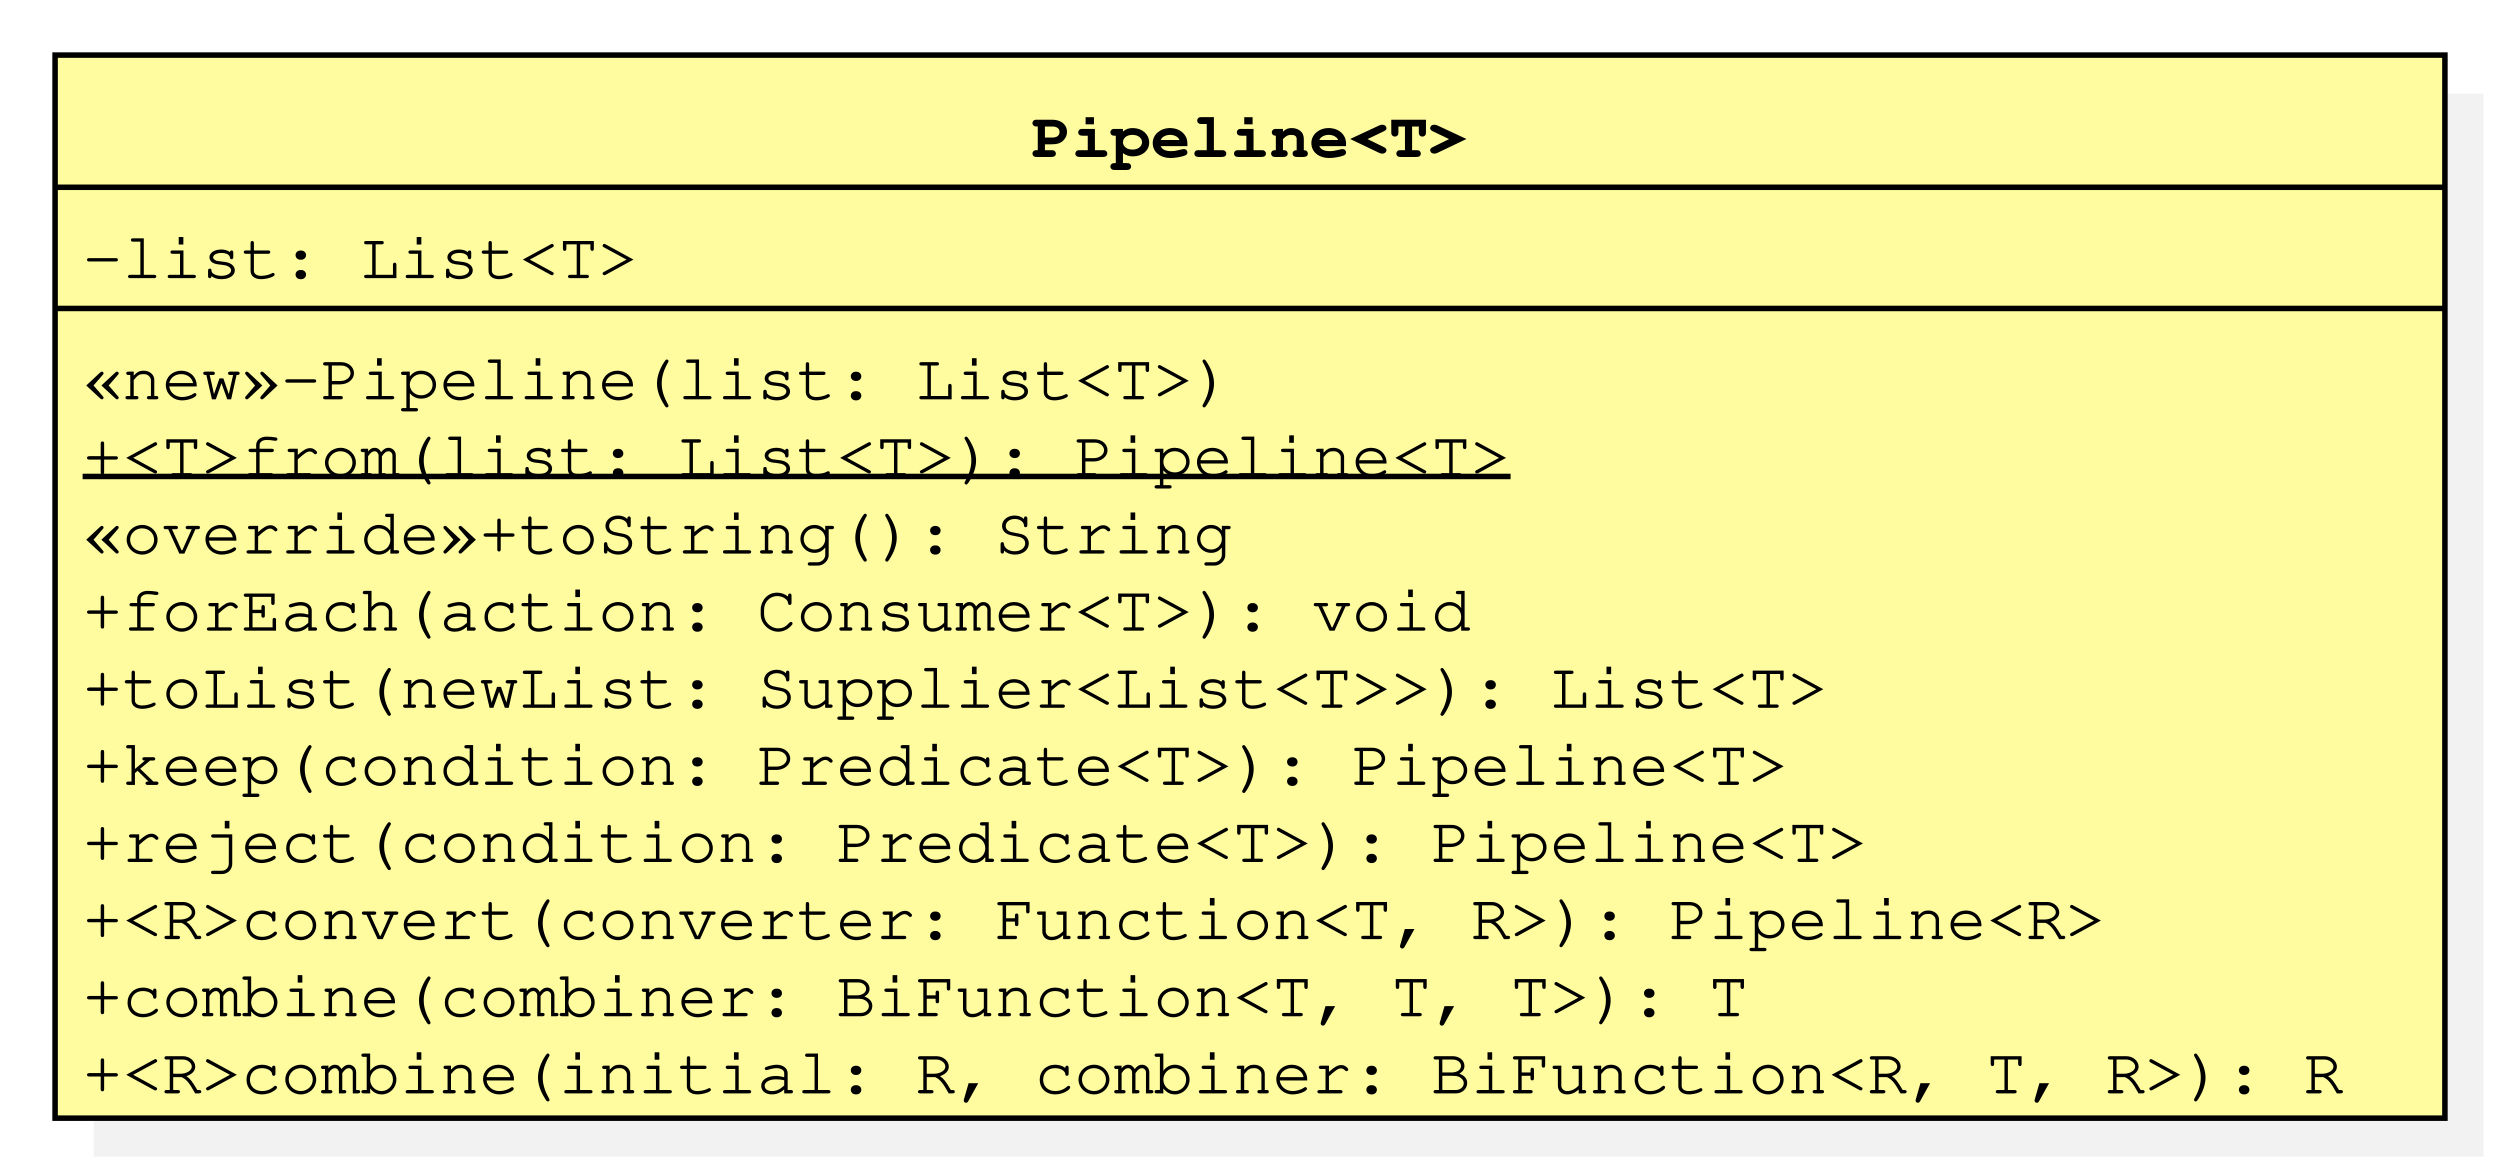
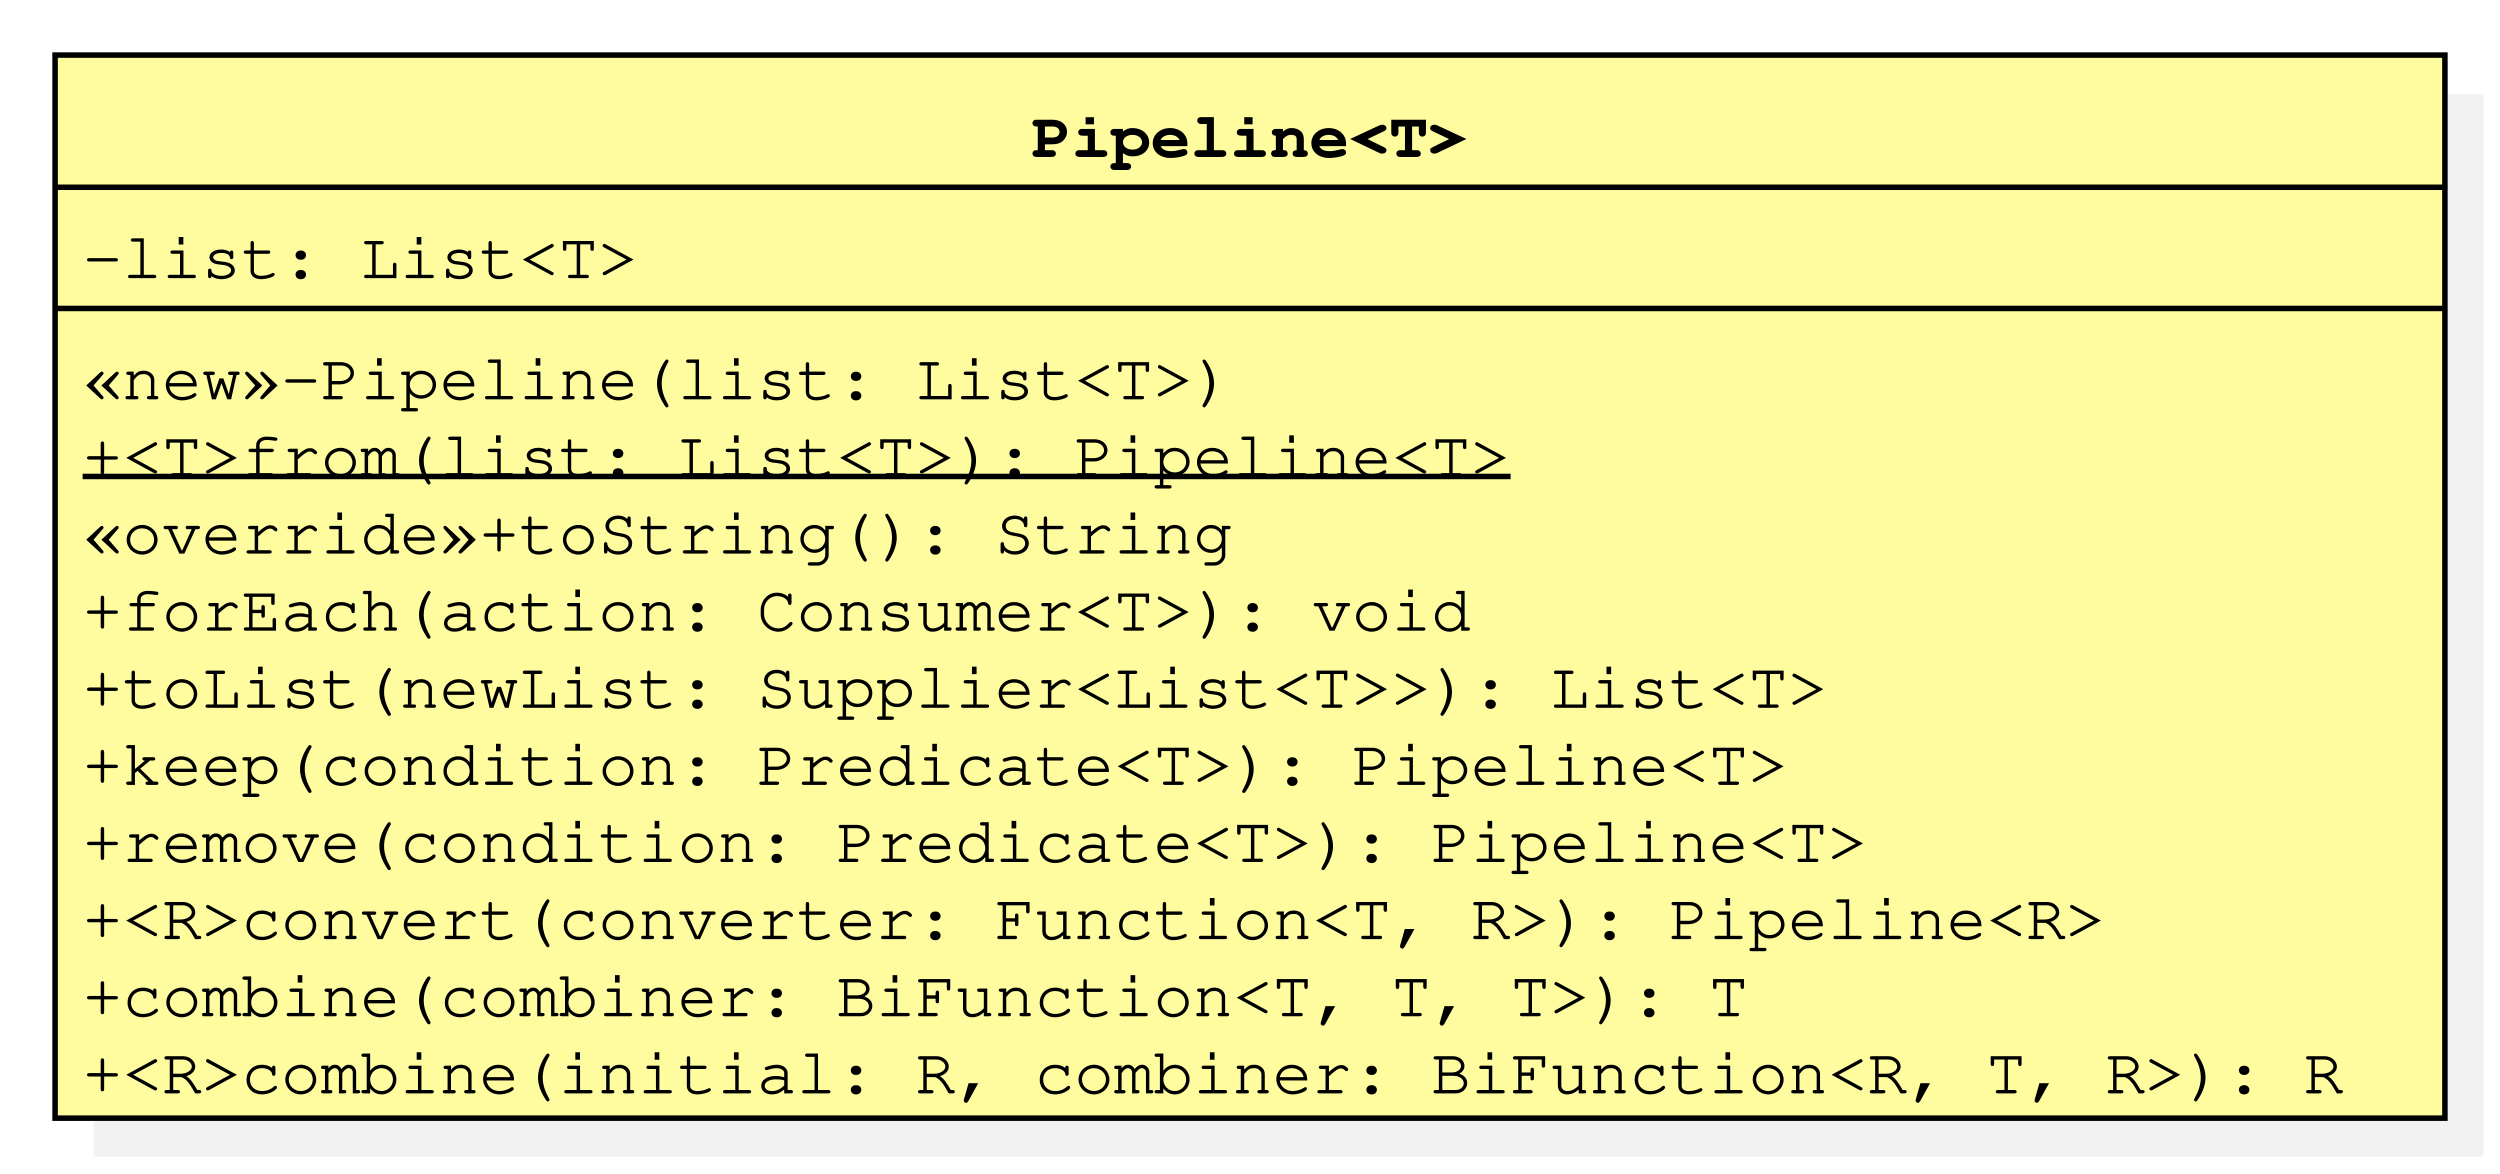
<svg xmlns="http://www.w3.org/2000/svg" version="1.1" width="453.869" height="213">
  <defs />
  <g>
    <g transform="translate(-22,-22) scale(1,1)">
      <rect fill="#C0C0C0" stroke="none" x="39" y="39" width="433.869" height="193" opacity="0.2" />
    </g>
    <g transform="translate(-22,-22) scale(1,1)">
      <rect fill="#fffca0" stroke="none" x="32" y="32" width="433.869" height="193" />
    </g>
    <g transform="translate(-22,-22) scale(1,1)">
      <path fill="none" stroke="#000000" d="M 32 32 L 465.869 32 L 465.869 225 L 32 225 L 32 32 Z Z" stroke-miterlimit="10" />
    </g>
    <g transform="translate(-22,-22) scale(1,1)">
      <path fill="none" stroke="#000000" d="M 32 56 L 465.869 56" stroke-miterlimit="10" />
    </g>
    <g transform="translate(-22,-22) scale(1,1)">
      <path fill="none" stroke="#000000" d="M 32 78 L 465.869 78" stroke-miterlimit="10" />
    </g>
    <g transform="translate(-22,-22) scale(1,1)">
      <g>
        <path fill="none" stroke="none" />
        <text fill="#000000" stroke="none" font-family="Courier" font-size="12px" font-style="normal" font-weight="bold" text-decoration="none" x="209.328" y="50.5">Pipeline&lt;T&gt;</text>
      </g>
    </g>
    <g transform="translate(-22,-22) scale(1,1)">
      <g>
        <path fill="none" stroke="none" />
        <text fill="#000000" stroke="none" font-family="Courier" font-size="12px" font-style="normal" font-weight="normal" text-decoration="none" x="37" y="72.5">-list: List&lt;T&gt;</text>
      </g>
    </g>
    <g transform="translate(-22,-22) scale(1,1)">
      <g>
        <path fill="none" stroke="none" />
        <text fill="#000000" stroke="none" font-family="Courier" font-size="12px" font-style="normal" font-weight="normal" text-decoration="none" x="37" y="94.5">«new»-Pipeline(list: List&lt;T&gt;)</text>
      </g>
    </g>
    <g transform="translate(-22,-22) scale(1,1)">
      <g>
        <path fill="none" stroke="none" />
        <text fill="#000000" stroke="none" font-family="Courier" font-size="12px" font-style="normal" font-weight="normal" text-decoration="none" x="37" y="108.5">+&lt;T&gt;from(list: List&lt;T&gt;): Pipeline&lt;T&gt;</text>
        <path fill="none" stroke="#000000" d="M 37 108.5 L 296.242 108.5" stroke-miterlimit="10" />
      </g>
    </g>
    <g transform="translate(-22,-22) scale(1,1)">
      <g>
        <path fill="none" stroke="none" />
        <text fill="#000000" stroke="none" font-family="Courier" font-size="12px" font-style="normal" font-weight="normal" text-decoration="none" x="37" y="122.5">«override»+toString(): String</text>
      </g>
    </g>
    <g transform="translate(-22,-22) scale(1,1)">
      <g>
        <path fill="none" stroke="none" />
        <text fill="#000000" stroke="none" font-family="Courier" font-size="12px" font-style="normal" font-weight="normal" text-decoration="none" x="37" y="136.5">+forEach(action: Consumer&lt;T&gt;): void</text>
      </g>
    </g>
    <g transform="translate(-22,-22) scale(1,1)">
      <g>
        <path fill="none" stroke="none" />
        <text fill="#000000" stroke="none" font-family="Courier" font-size="12px" font-style="normal" font-weight="normal" text-decoration="none" x="37" y="150.5">+toList(newList: Supplier&lt;List&lt;T&gt;&gt;): List&lt;T&gt;</text>
      </g>
    </g>
    <g transform="translate(-22,-22) scale(1,1)">
      <g>
        <path fill="none" stroke="none" />
        <text fill="#000000" stroke="none" font-family="Courier" font-size="12px" font-style="normal" font-weight="normal" text-decoration="none" x="37" y="164.5">+keep(condition: Predicate&lt;T&gt;): Pipeline&lt;T&gt;</text>
      </g>
    </g>
    <g transform="translate(-22,-22) scale(1,1)">
      <g>
        <path fill="none" stroke="none" />
-         <text fill="#000000" stroke="none" font-family="Courier" font-size="12px" font-style="normal" font-weight="normal" text-decoration="none" x="37" y="178.5">+reject(condition: Predicate&lt;T&gt;): Pipeline&lt;T&gt;</text>
+         <text fill="#000000" stroke="none" font-family="Courier" font-size="12px" font-style="normal" font-weight="normal" text-decoration="none" x="37" y="178.5">+remove(condition: Predicate&lt;T&gt;): Pipeline&lt;T&gt;</text>
      </g>
    </g>
    <g transform="translate(-22,-22) scale(1,1)">
      <g>
        <path fill="none" stroke="none" />
        <text fill="#000000" stroke="none" font-family="Courier" font-size="12px" font-style="normal" font-weight="normal" text-decoration="none" x="37" y="192.5">+&lt;R&gt;convert(converter: Function&lt;T, R&gt;): Pipeline&lt;R&gt;</text>
      </g>
    </g>
    <g transform="translate(-22,-22) scale(1,1)">
      <g>
        <path fill="none" stroke="none" />
        <text fill="#000000" stroke="none" font-family="Courier" font-size="12px" font-style="normal" font-weight="normal" text-decoration="none" x="37" y="206.5">+combine(combiner: BiFunction&lt;T, T, T&gt;): T</text>
      </g>
    </g>
    <g transform="translate(-22,-22) scale(1,1)">
      <g>
        <path fill="none" stroke="none" />
        <text fill="#000000" stroke="none" font-family="Courier" font-size="12px" font-style="normal" font-weight="normal" text-decoration="none" x="37" y="220.5">+&lt;R&gt;combine(initial: R, combiner: BiFunction&lt;R, T, R&gt;): R</text>
      </g>
    </g>
  </g>
</svg>
